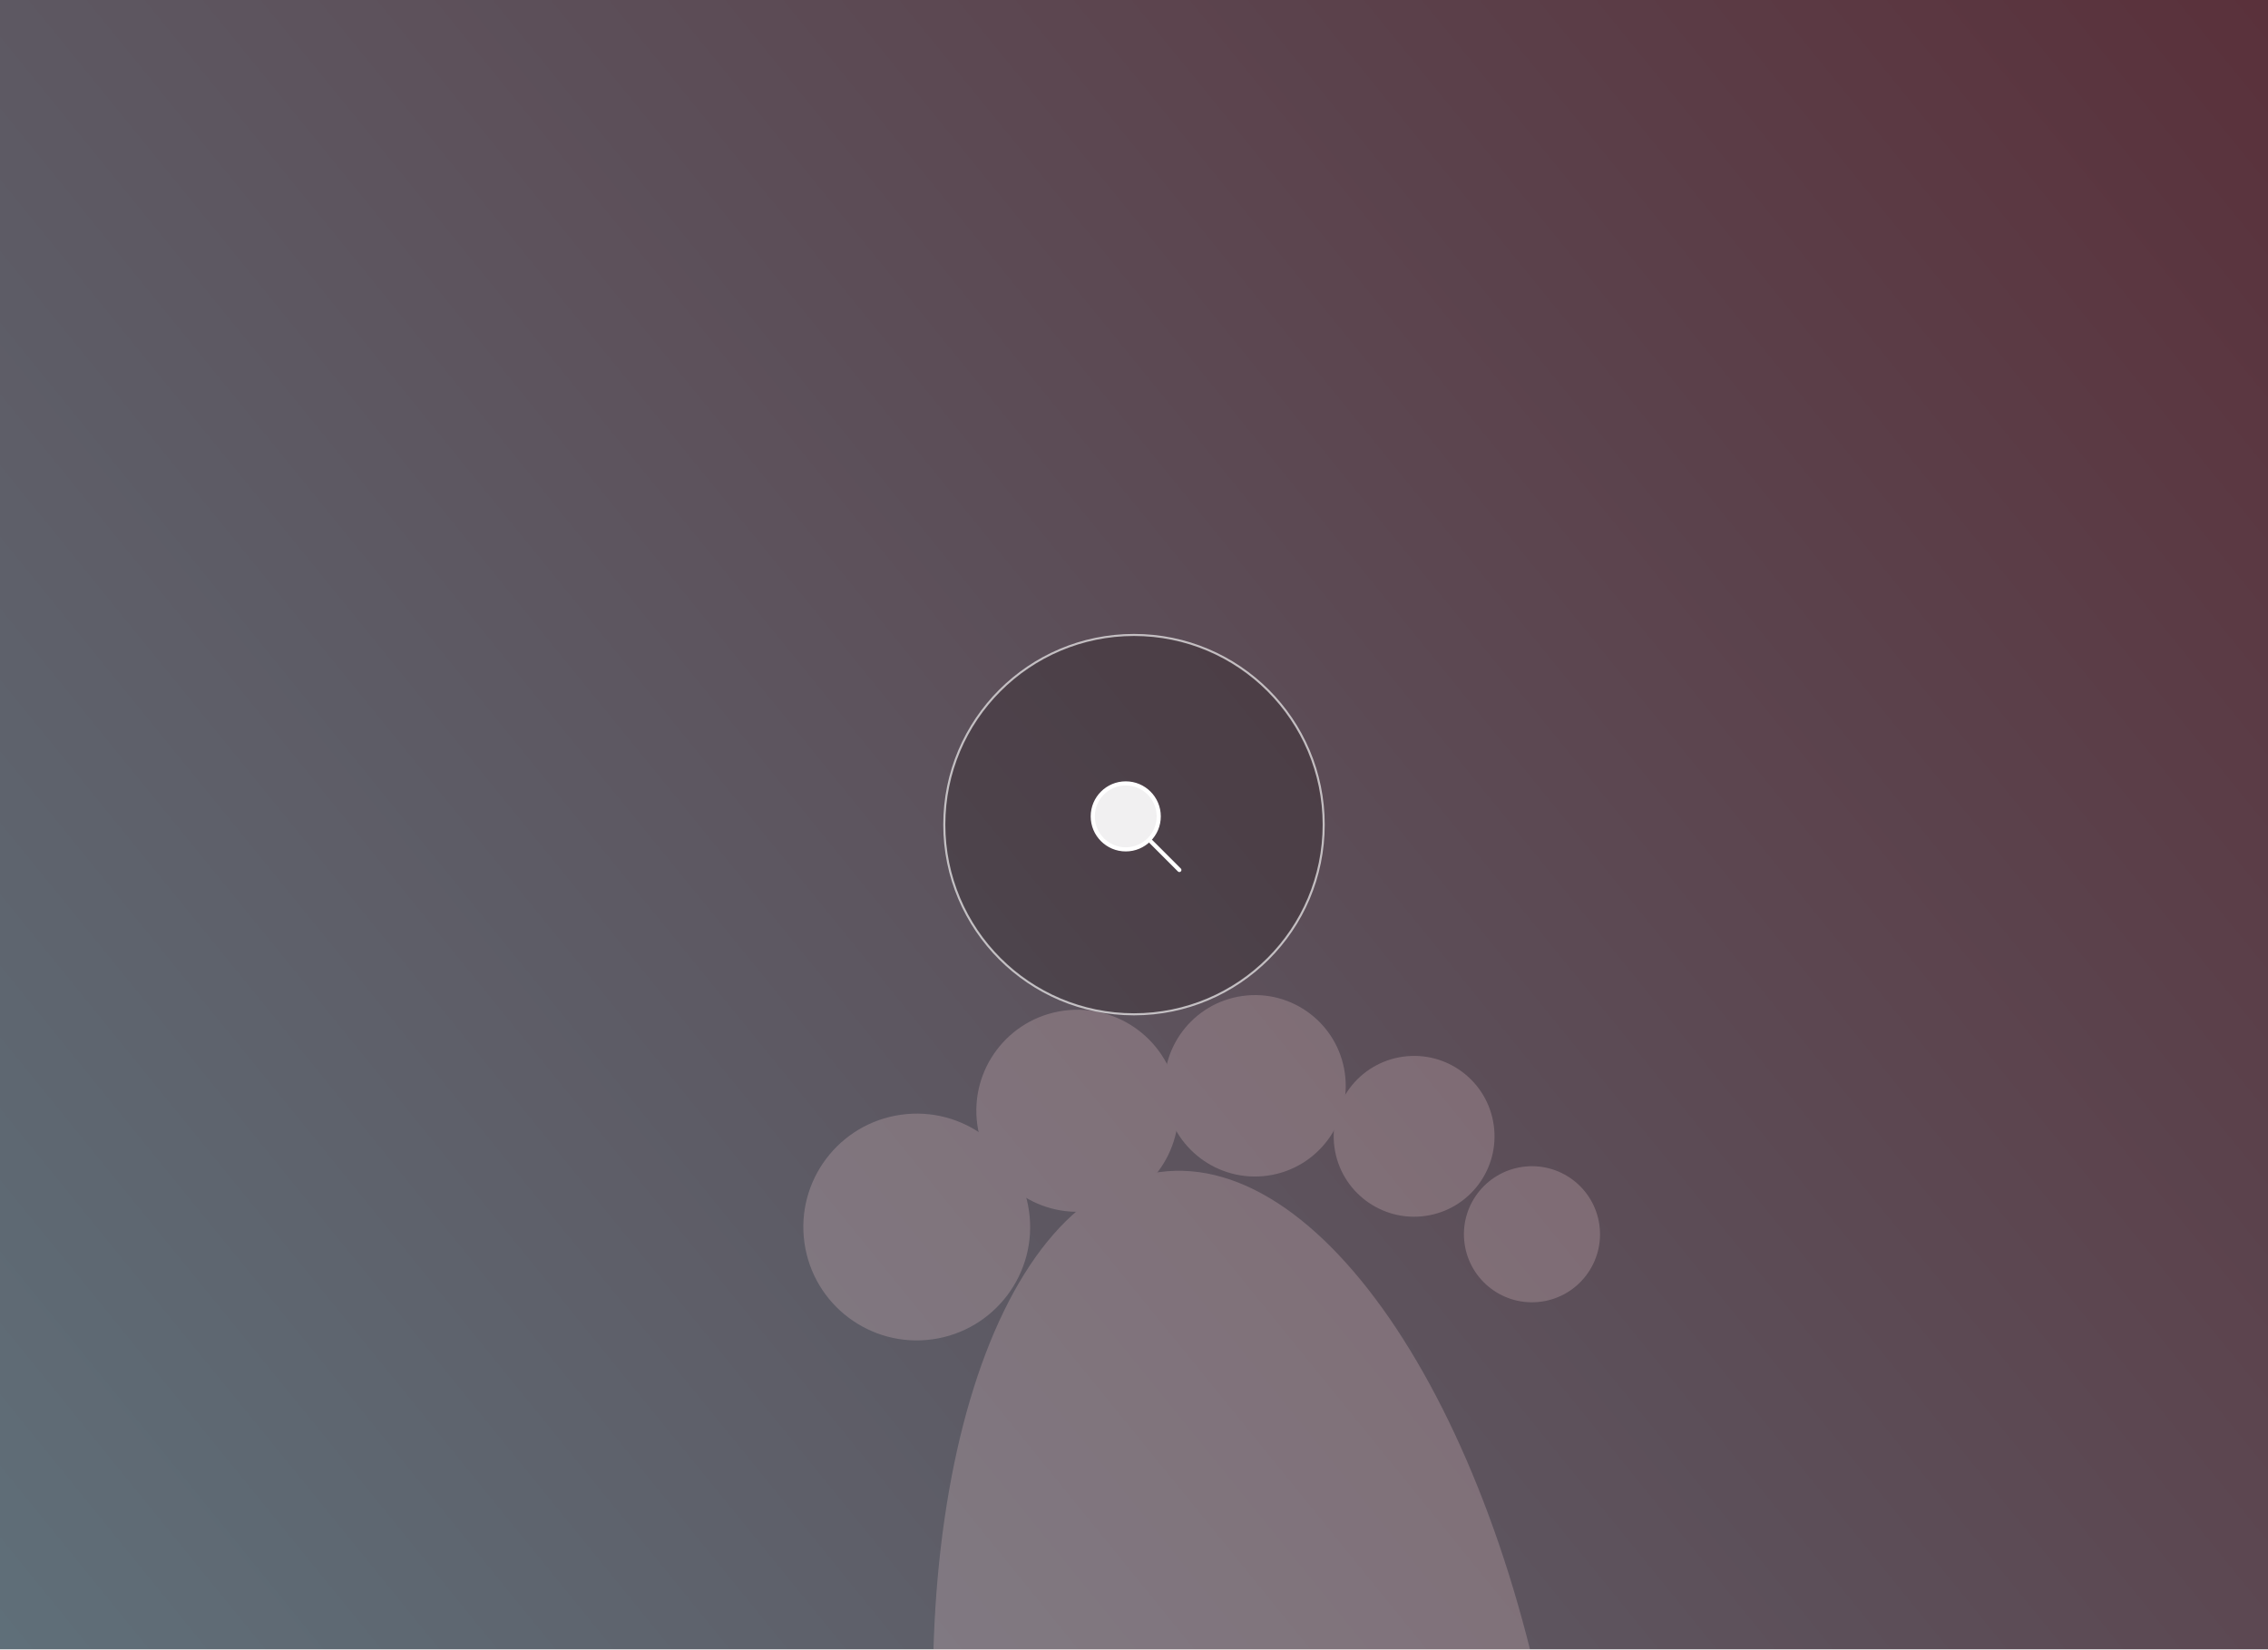
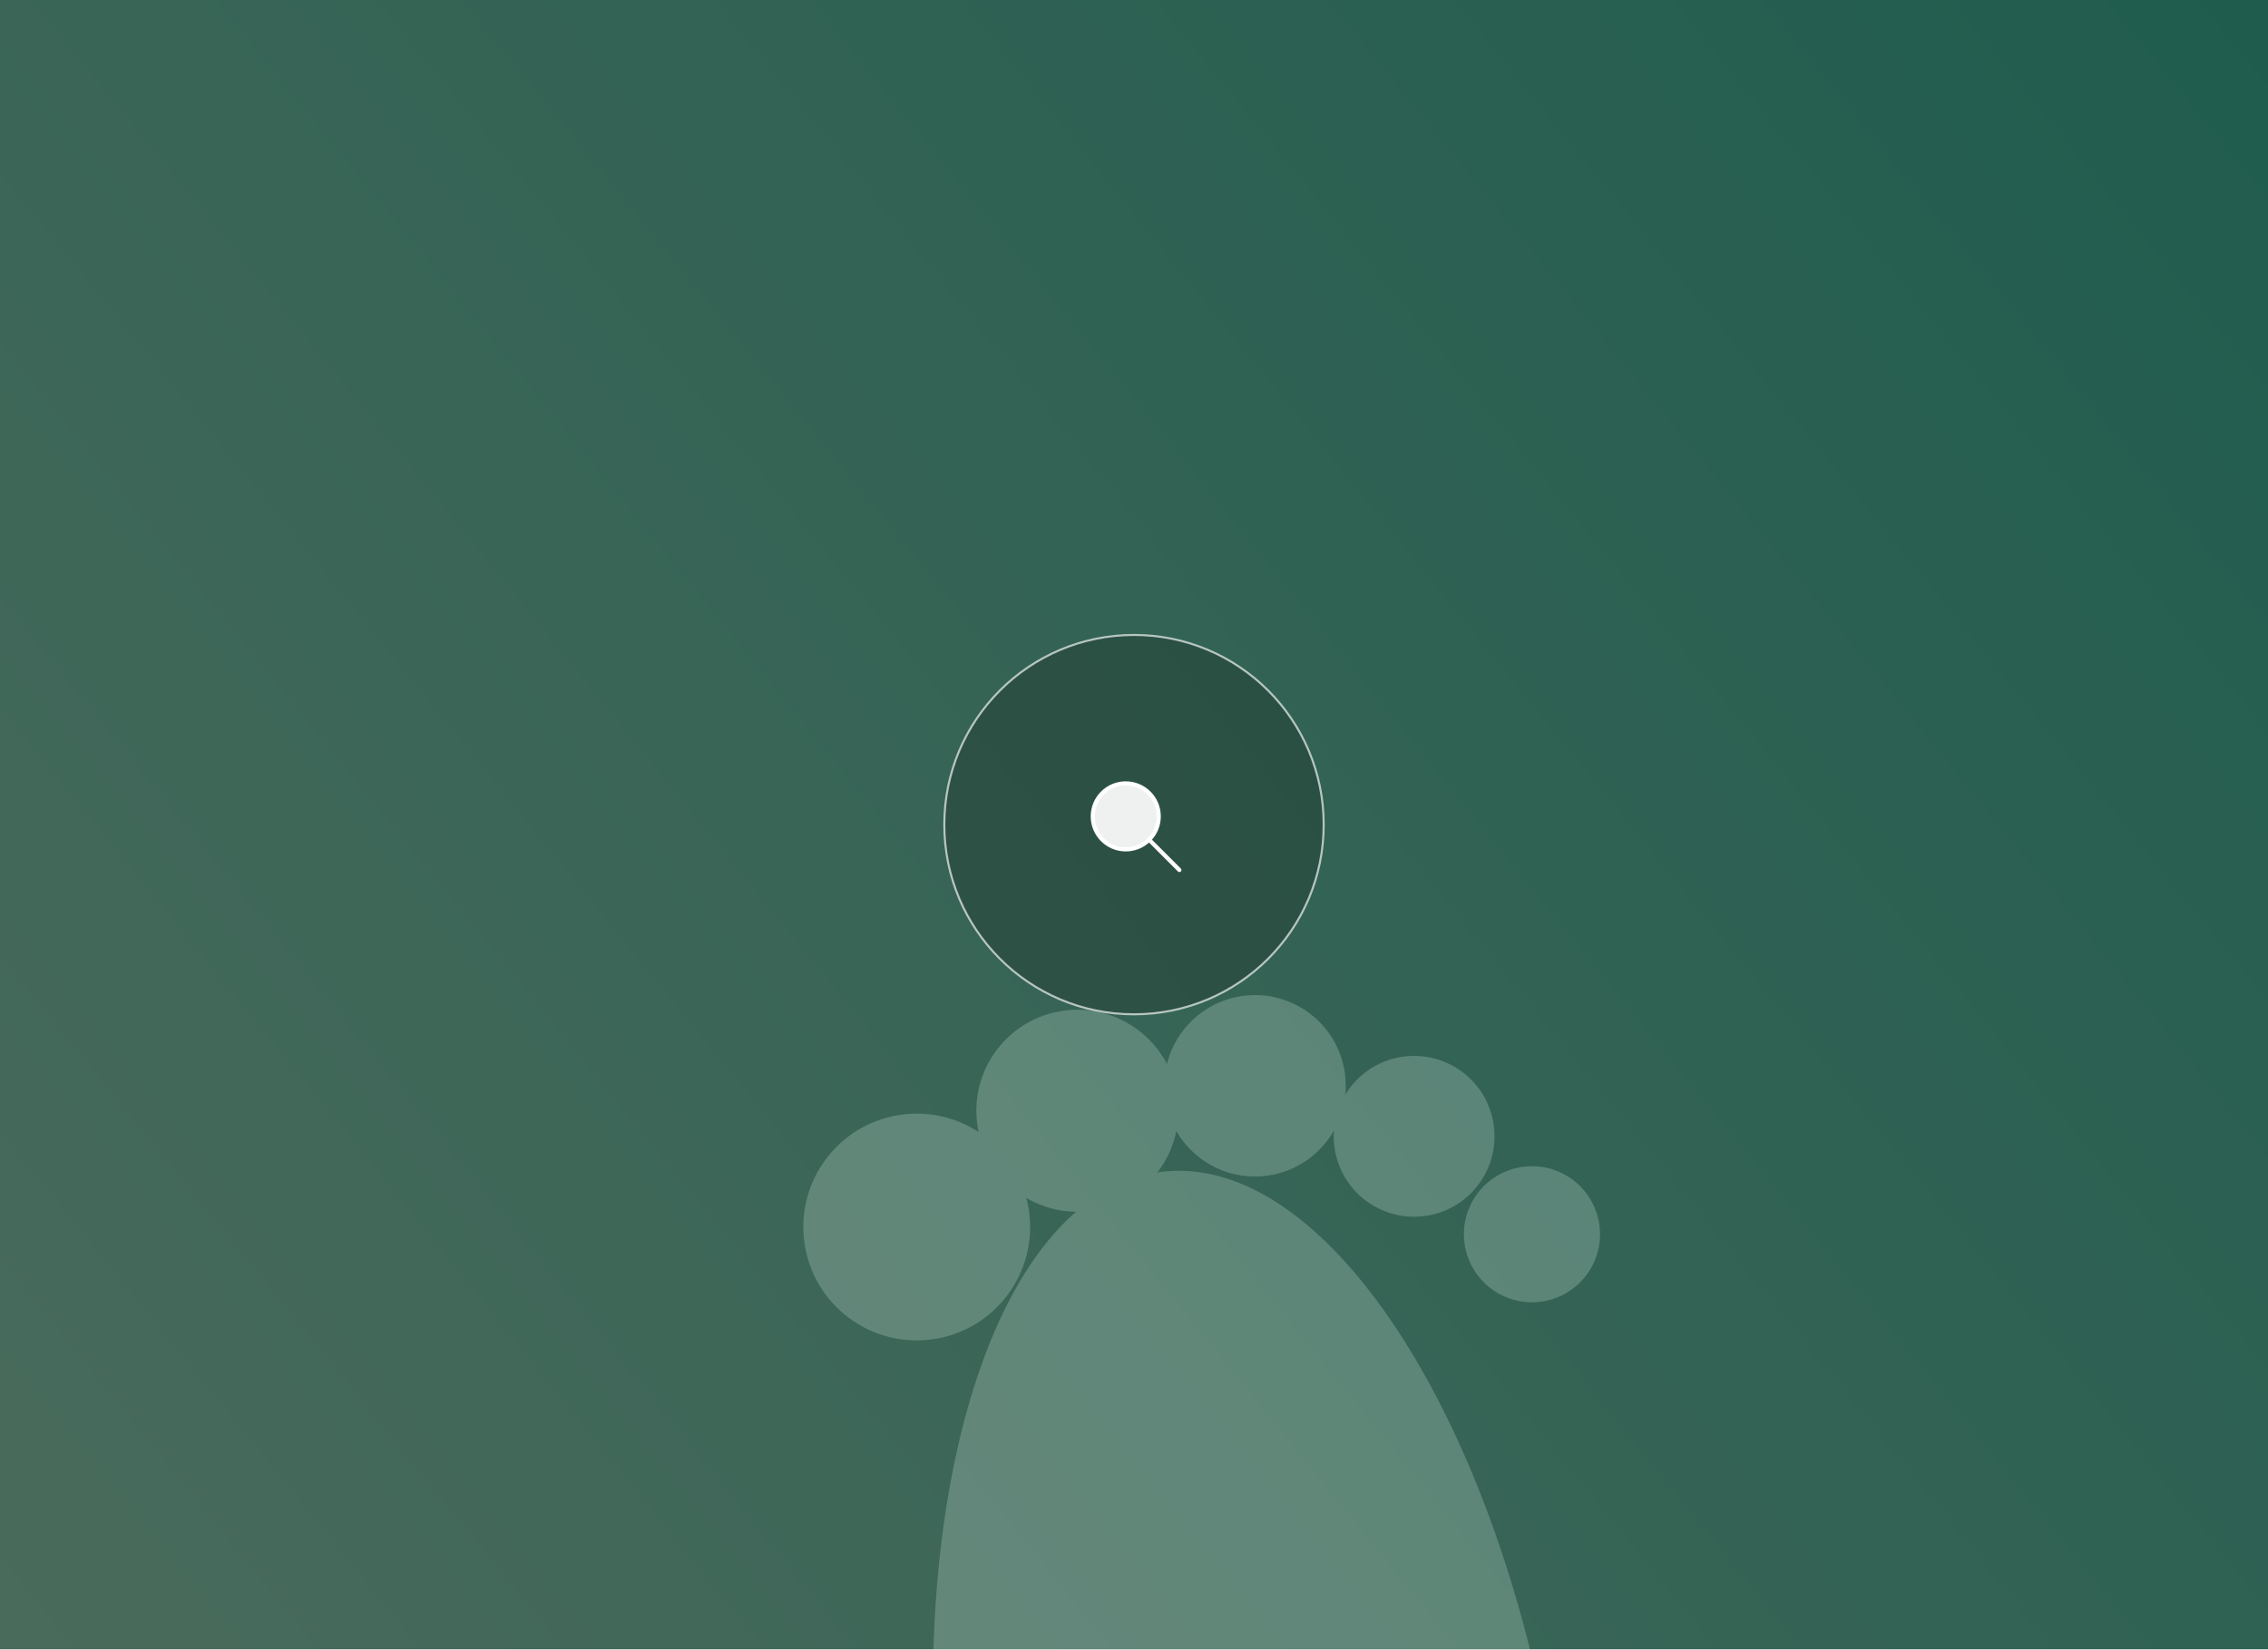
<svg xmlns="http://www.w3.org/2000/svg" viewBox="0 0 1100 800">
  <defs>
-     <linearGradient id="g13546" x1="0" y1="0" x2="1" y2="1" gradientTransform="rotate(105 .5 .5)">
-       <stop offset="0" stop-color="#5A303A" />
-       <stop offset="1" stop-color="#5f707a" />
+     <linearGradient id="g36960" x1="0" y1="0" x2="1" y2="1" gradientTransform="rotate(105 .5 .5)">
+       <stop offset="0" stop-color="#1F5C4E" />
+       <stop offset="1" stop-color="#4a6b5c" />
    </linearGradient>
  </defs>
-   <rect width="1100" height="800" fill="url(#g13546)" />
+   <rect width="1100" height="800" fill="url(#g36960)" />
  <g transform="translate(360.0 496.0) scale(1.0) rotate(-8)">
-     <g opacity="0.25" fill="#E8C9CD" transform="">
+     <g opacity="0.25" fill="#D3ECE0" transform="">
      <ellipse cx="190" cy="430" rx="150" ry="330" />
      <circle cx="70" cy="110" r="55" />
      <circle cx="155" cy="65" r="49" />
      <circle cx="242" cy="65" r="44" />
      <circle cx="315" cy="100" r="39" />
      <circle cx="365" cy="155" r="33" />
    </g>
  </g>
-   <circle cx="550.0" cy="400.0" r="92.0" fill="rgba(36,28,30,.28)" stroke="#fff" stroke-opacity=".65" />
+   <circle cx="550.0" cy="400.0" r="92.0" fill="rgba(22,33,28,.28)" stroke="#fff" stroke-opacity=".65" />
  <g transform="translate(550.0 400.0)" stroke="#fff" fill="#fff" fill-opacity=".92" stroke-width="2" stroke-linecap="round" stroke-linejoin="round">
    <circle cx="-4" cy="-4" r="16" />
    <path d="M8 8 22 22" />
  </g>
</svg>
